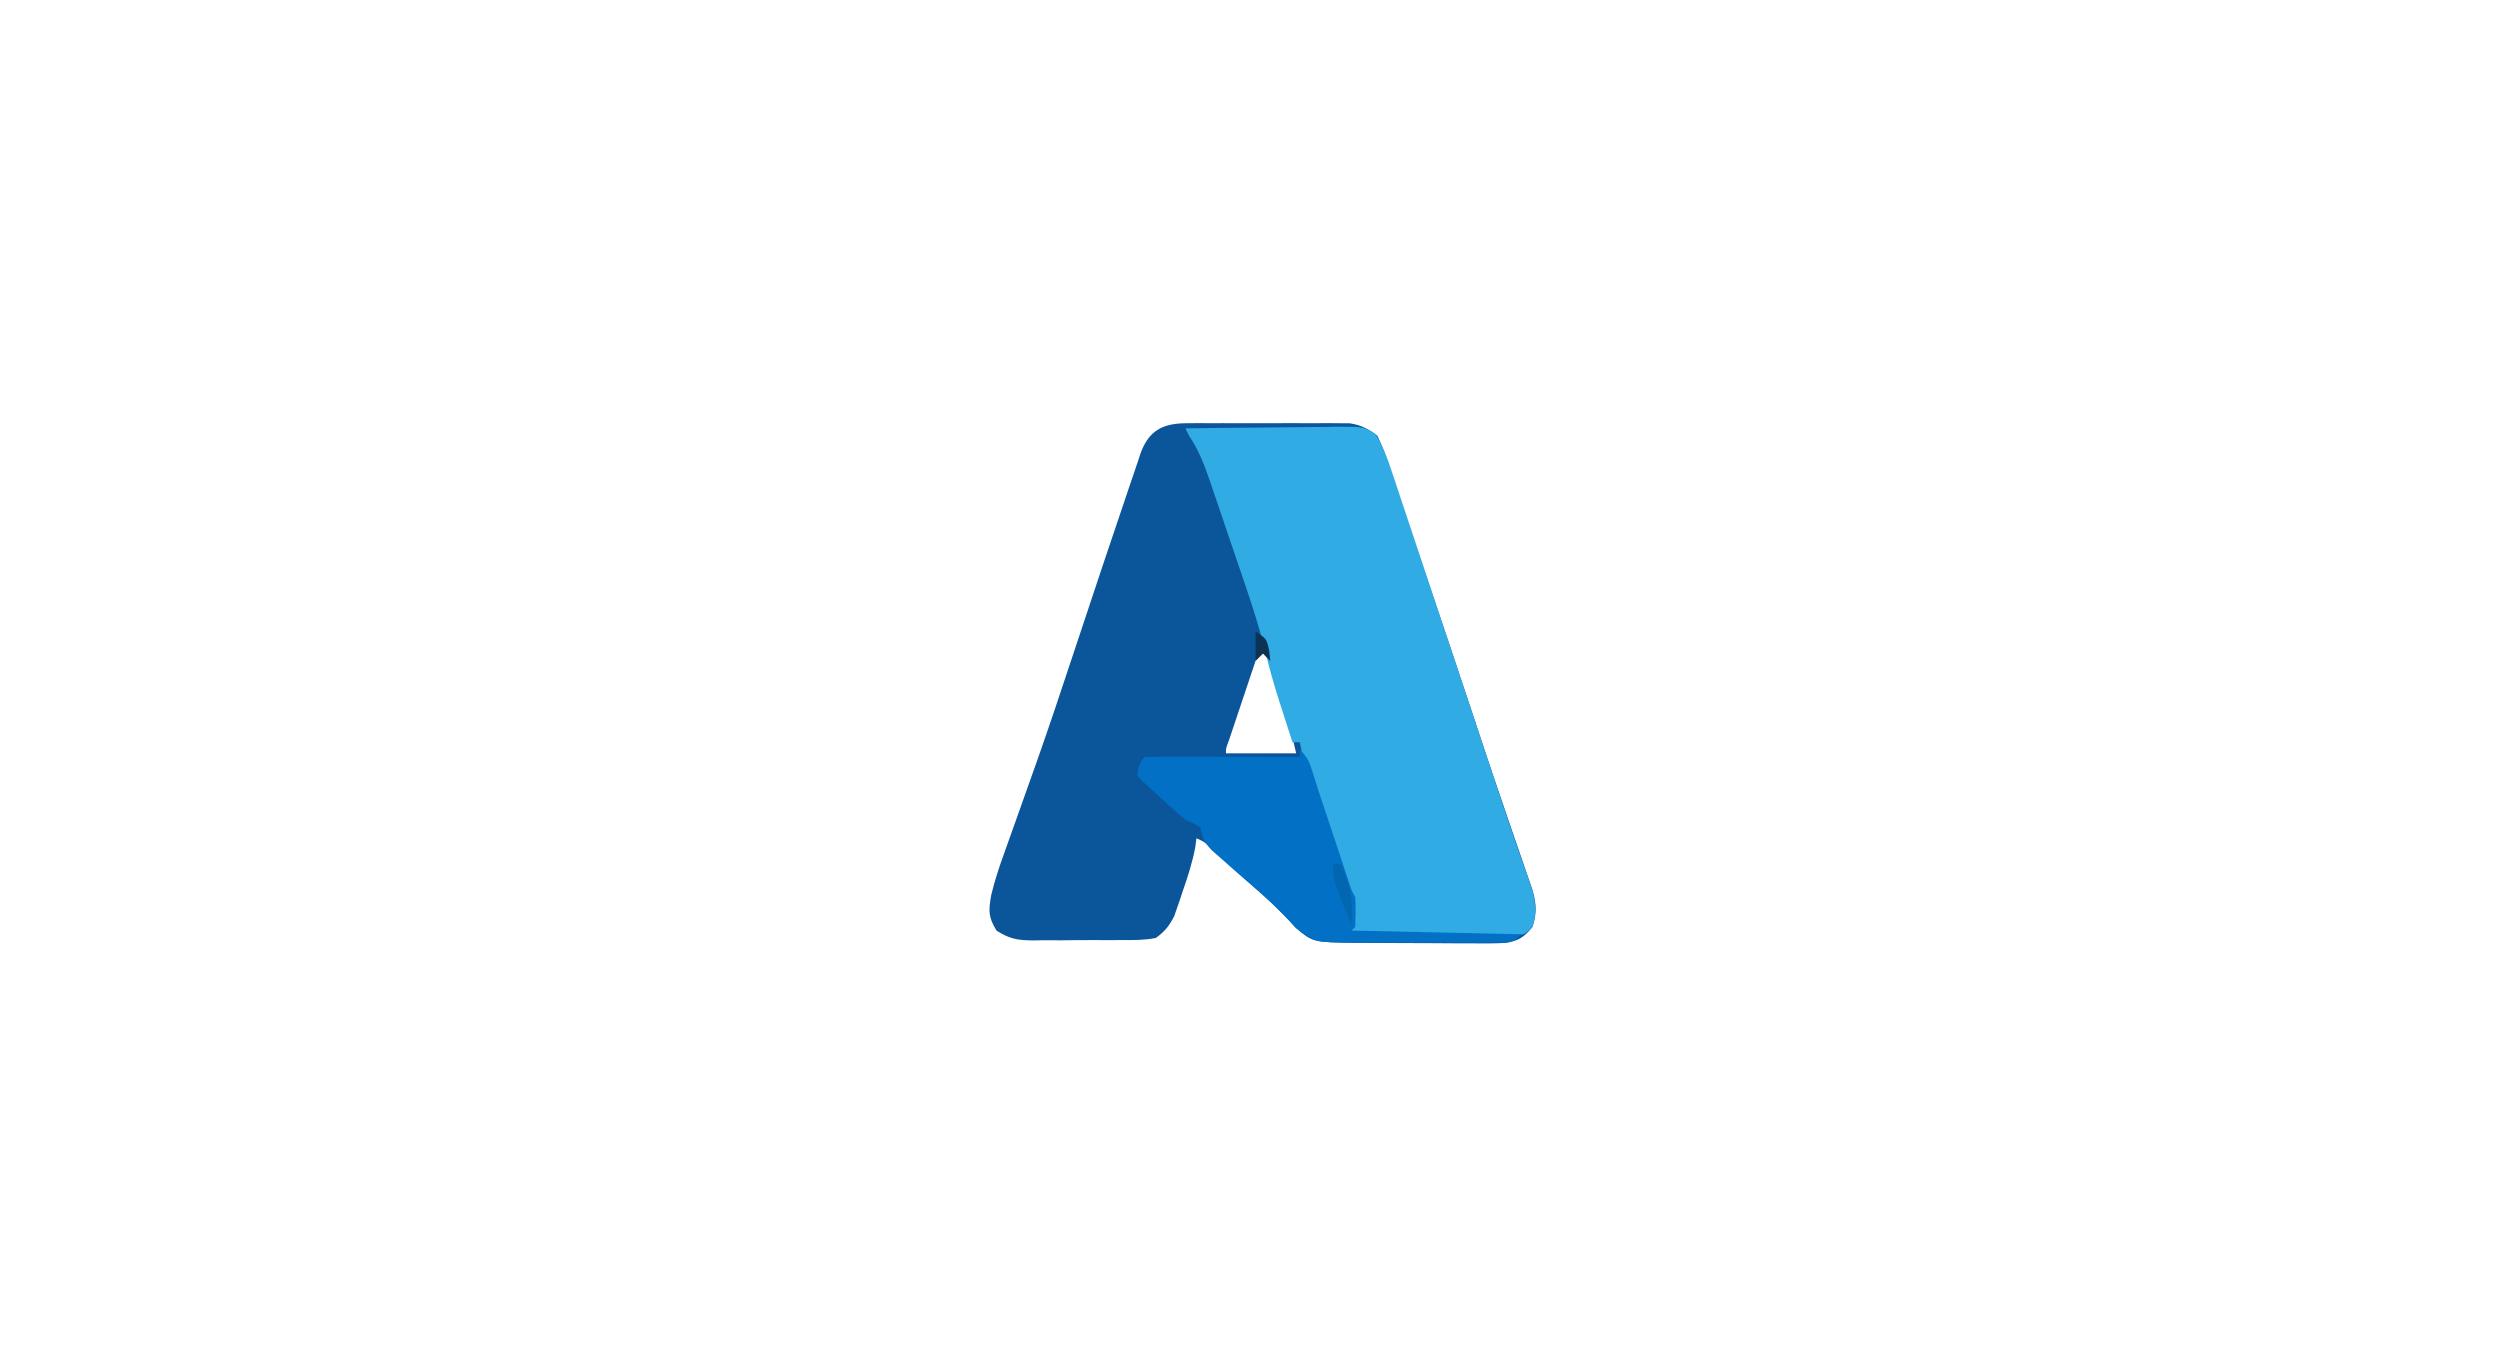
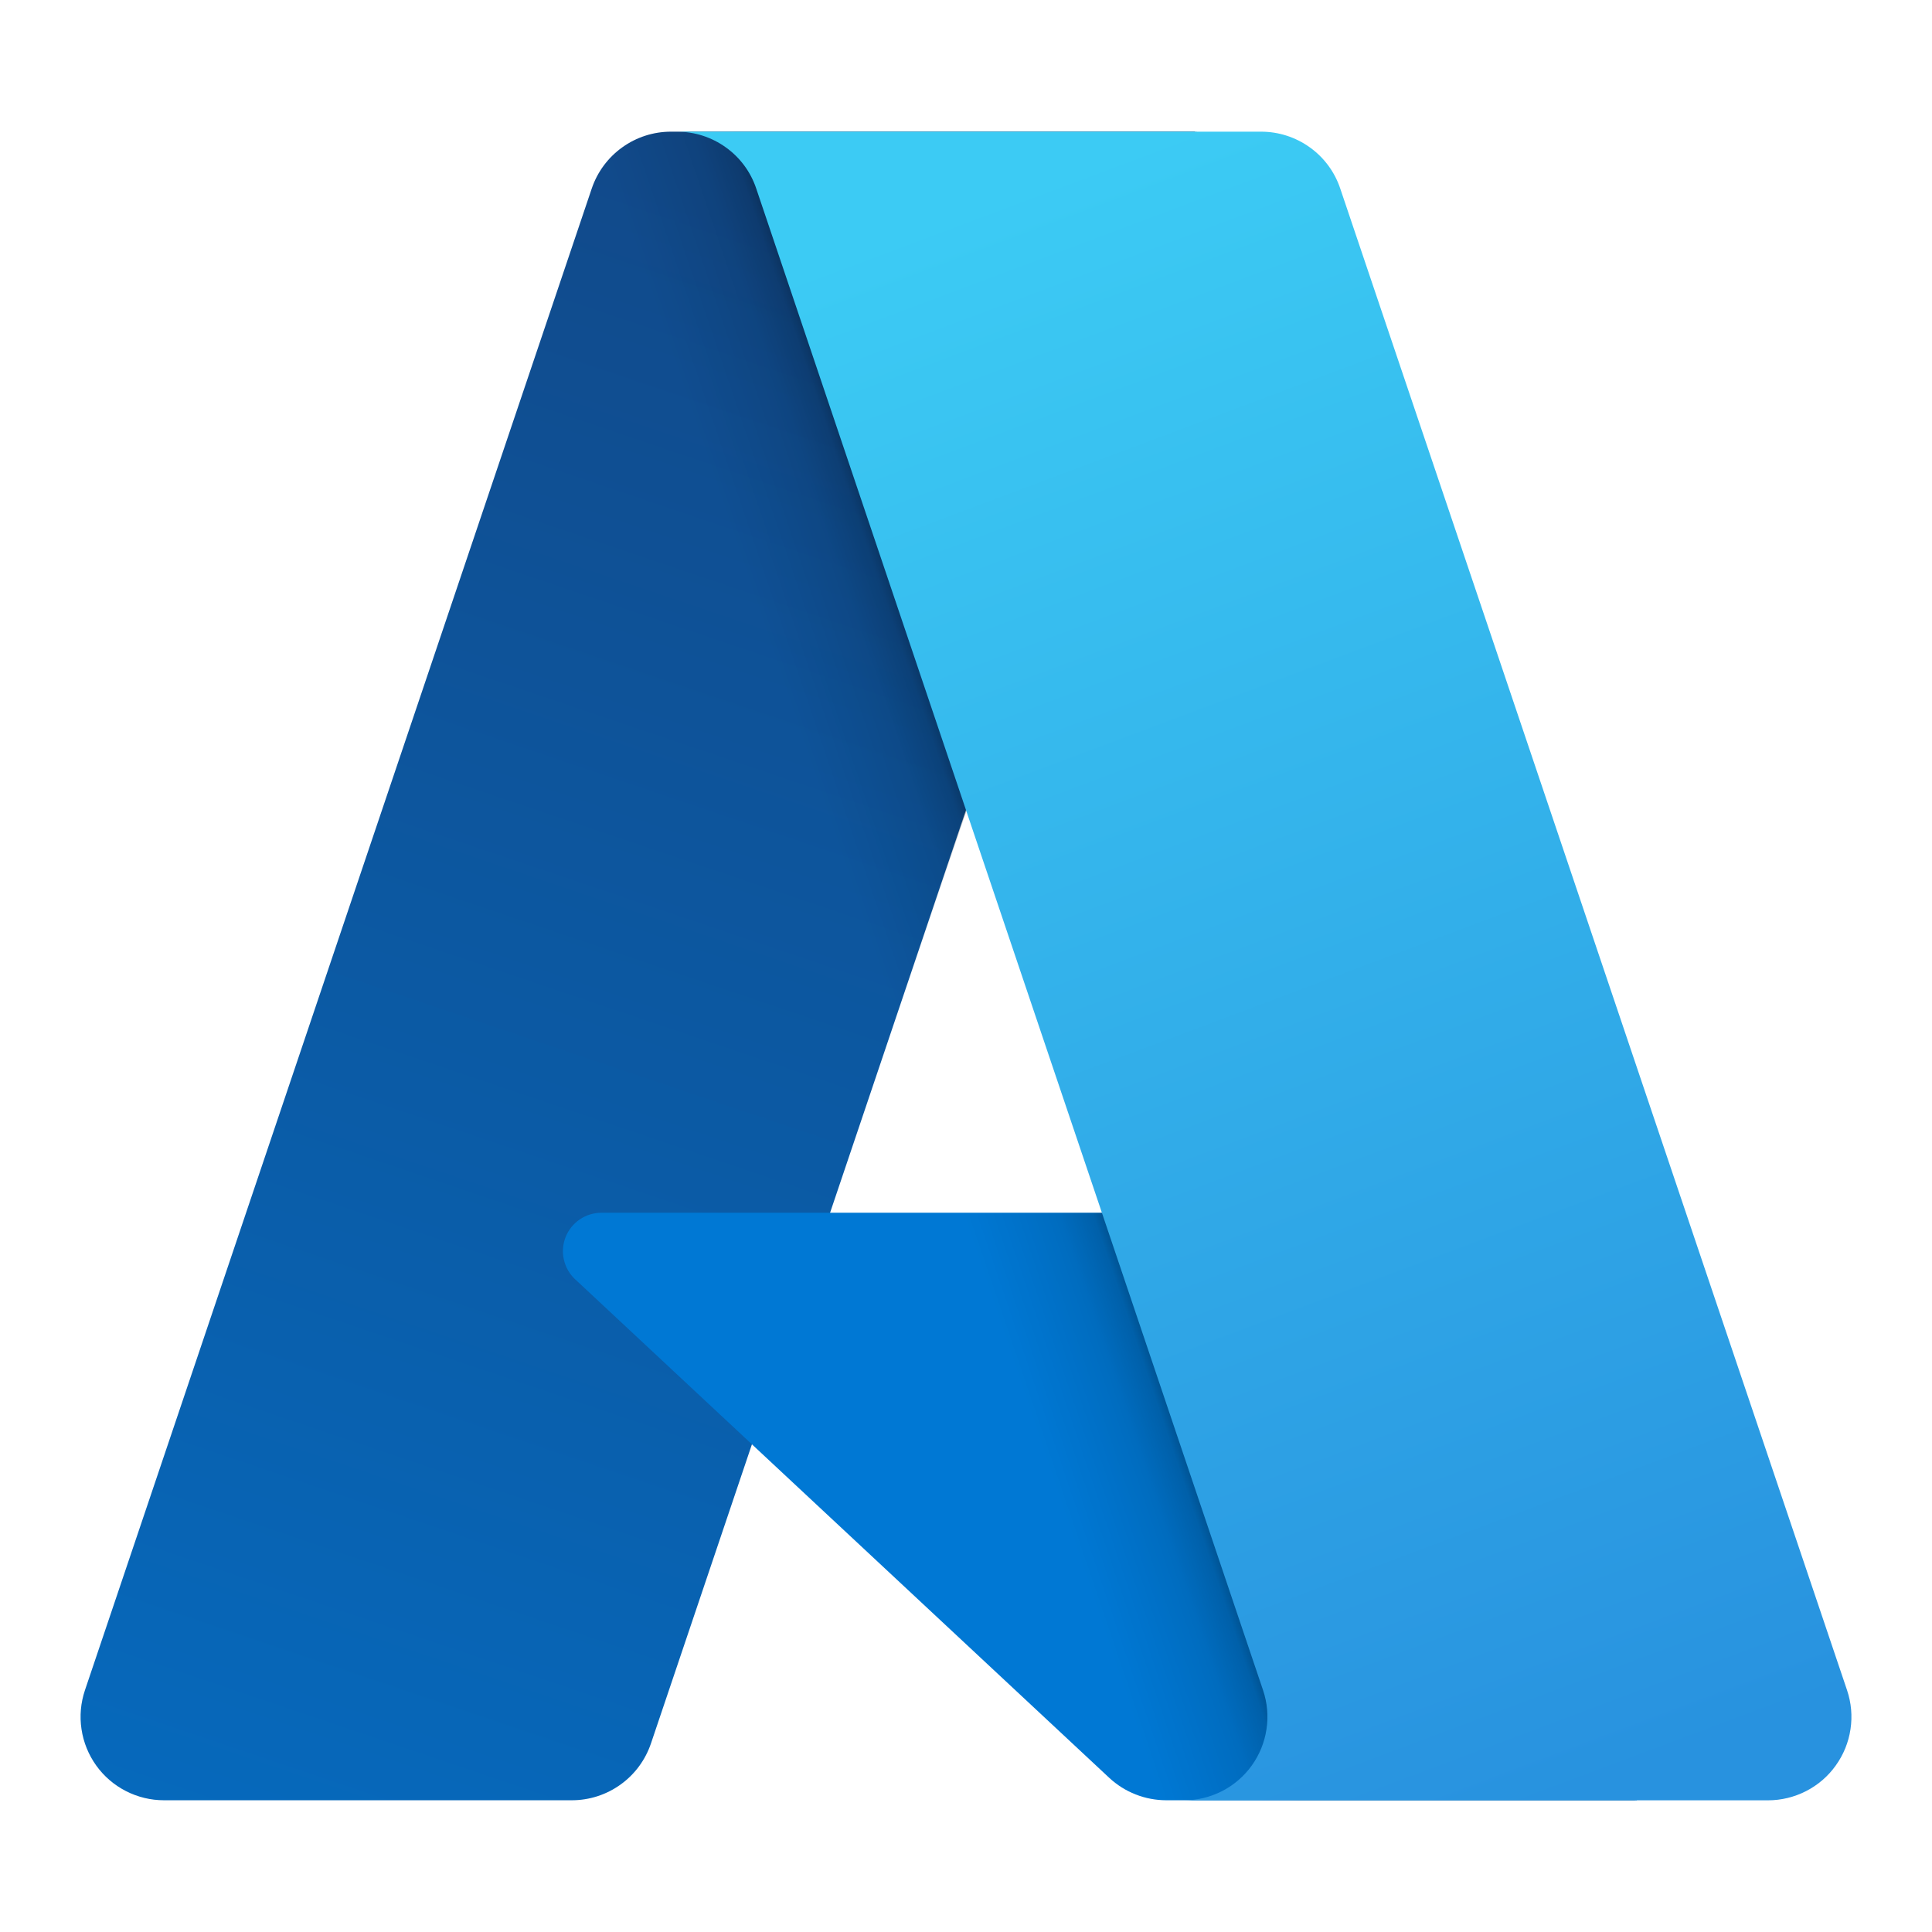
- <svg xmlns="http://www.w3.org/2000/svg" version="1.1" width="677" height="368">
-   <path d="M0 0 C1.025 -0.009 2.049 -0.019 3.105 -0.029 C4.201 -0.023 5.297 -0.017 6.426 -0.01 C7.561 -0.013 8.696 -0.016 9.866 -0.019 C12.263 -0.021 14.66 -0.015 17.058 -0.003 C20.725 0.013 24.391 -0.003 28.059 -0.022 C30.389 -0.02 32.72 -0.016 35.051 -0.01 C36.147 -0.016 37.243 -0.022 38.372 -0.029 C39.396 -0.019 40.421 -0.01 41.477 0 C42.374 0.002 43.272 0.005 44.197 0.007 C47.337 0.478 49.198 1.5 51.738 3.388 C52.945 5.965 53.839 8.27 54.668 10.962 C54.916 11.716 55.165 12.47 55.421 13.246 C55.944 14.833 56.46 16.422 56.97 18.013 C57.935 20.998 58.96 23.96 59.991 26.923 C61.296 30.677 62.578 34.439 63.863 38.201 C64.141 39.012 64.418 39.823 64.704 40.659 C69.285 54.058 73.812 67.475 78.259 80.919 C78.747 82.393 79.235 83.867 79.723 85.341 C79.964 86.071 80.206 86.802 80.455 87.554 C82.046 92.346 83.672 97.125 85.318 101.898 C86.461 105.218 87.595 108.54 88.728 111.863 C89.271 113.448 89.819 115.031 90.373 116.612 C91.138 118.802 91.887 120.996 92.633 123.193 C92.977 124.156 92.977 124.156 93.328 125.139 C94.7 129.25 95.134 132.248 93.738 136.388 C91.561 139.153 89.855 140.225 86.357 140.736 C83.331 140.887 80.334 140.89 77.305 140.849 C76.194 140.848 75.083 140.847 73.939 140.846 C71.593 140.84 69.247 140.825 66.901 140.8 C63.317 140.763 59.734 140.759 56.15 140.759 C53.868 140.749 51.587 140.738 49.305 140.724 C48.236 140.722 47.167 140.72 46.066 140.717 C34.375 140.569 34.375 140.569 29.684 136.689 C29.083 136.033 28.482 135.377 27.863 134.701 C24.7 131.37 21.443 128.317 17.961 125.326 C14.26 122.1 10.668 118.755 7.059 115.427 C4.919 113.372 4.919 113.372 2.738 112.388 C2.631 113.2 2.524 114.012 2.414 114.849 C1.609 119.064 0.34 122.969 -1.074 127.013 C-1.322 127.763 -1.571 128.514 -1.826 129.287 C-2.079 130.014 -2.333 130.741 -2.594 131.49 C-2.818 132.143 -3.042 132.796 -3.273 133.469 C-4.664 136.169 -5.778 137.577 -8.262 139.388 C-11.249 139.99 -14.187 139.973 -17.227 139.955 C-18.532 139.964 -18.532 139.964 -19.864 139.973 C-21.702 139.98 -23.54 139.977 -25.379 139.965 C-28.187 139.951 -30.991 139.985 -33.799 140.023 C-35.587 140.024 -37.376 140.022 -39.164 140.017 C-40.001 140.03 -40.837 140.044 -41.699 140.057 C-45.8 139.992 -47.85 139.648 -51.393 137.411 C-53.682 133.708 -53.575 131.939 -52.837 127.76 C-51.91 123.937 -50.727 120.272 -49.375 116.58 C-49.082 115.752 -48.788 114.925 -48.486 114.073 C-47.854 112.292 -47.217 110.513 -46.577 108.735 C-44.846 103.928 -43.147 99.109 -41.445 94.291 C-41.095 93.3 -40.744 92.31 -40.383 91.29 C-37.139 82.103 -34.05 72.868 -30.997 63.616 C-28.723 56.735 -26.426 49.862 -24.13 42.989 C-23.543 41.229 -22.956 39.469 -22.37 37.709 C-20.615 32.439 -18.841 27.176 -17.041 21.921 C-16.485 20.29 -15.936 18.657 -15.393 17.022 C-14.646 14.774 -13.877 12.536 -13.102 10.298 C-12.888 9.638 -12.673 8.978 -12.453 8.297 C-10.234 2.045 -6.478 0.017 0 0 Z M19.738 61.388 C18.455 65.214 17.173 69.041 15.893 72.869 C15.457 74.172 15.021 75.475 14.583 76.777 C13.957 78.646 13.332 80.515 12.707 82.384 C12.33 83.51 11.953 84.636 11.564 85.796 C10.688 88.094 10.688 88.094 10.738 89.388 C17.008 89.388 23.278 89.388 29.738 89.388 C28.314 82.977 26.802 77.059 24.738 70.888 C24.348 69.674 24.348 69.674 23.949 68.435 C23.273 66.398 22.512 64.39 21.738 62.388 C21.078 62.058 20.418 61.728 19.738 61.388 Z " fill="#0B559B" transform="translate(321.2617,114.6118)" />
-   <path d="M0 0 C6.905 -0.101 13.81 -0.171 20.715 -0.22 C23.065 -0.24 25.414 -0.267 27.763 -0.302 C31.139 -0.35 34.514 -0.373 37.891 -0.391 C38.942 -0.411 39.993 -0.432 41.076 -0.453 C48.265 -0.455 48.265 -0.455 51.519 1.56 C53.435 4.717 54.68 7.943 55.812 11.438 C56.063 12.177 56.313 12.917 56.571 13.679 C57.392 16.116 58.196 18.558 59 21 C59.574 22.713 60.148 24.426 60.724 26.139 C62.207 30.56 63.676 34.986 65.142 39.414 C66.476 43.435 67.822 47.452 69.168 51.469 C71.412 58.173 73.645 64.881 75.872 71.591 C77.706 77.117 79.545 82.641 81.387 88.164 C82.441 91.321 83.492 94.478 84.539 97.637 C86.389 103.212 88.261 108.775 90.211 114.316 C90.547 115.284 90.883 116.251 91.229 117.248 C91.844 119.015 92.47 120.777 93.109 122.535 C94.67 127.048 95.479 130.268 94 135 C92 137 92 137 89.937 137.241 C88.665 137.234 88.665 137.234 87.367 137.227 C86.406 137.227 85.445 137.227 84.455 137.227 C83.415 137.216 82.376 137.206 81.305 137.195 C80.242 137.192 79.18 137.19 78.085 137.187 C74.681 137.176 71.278 137.15 67.875 137.125 C65.572 137.115 63.268 137.106 60.965 137.098 C55.31 137.076 49.655 137.042 44 137 C44.33 136.34 44.66 135.68 45 135 C45.396 129.053 44.703 126.368 42 121 C41.074 118.281 40.321 115.52 39.562 112.75 C37.96 107.077 36.153 101.659 33.848 96.227 C32.454 92.566 31.743 88.84 31 85 C30.34 85 29.68 85 29 85 C28.058 82.085 27.121 79.168 26.188 76.25 C25.926 75.444 25.665 74.639 25.396 73.809 C23.978 69.359 22.713 64.915 21.63 60.372 C20.144 54.379 18.31 48.562 16.312 42.723 C15.969 41.708 15.625 40.694 15.271 39.649 C14.55 37.528 13.828 35.408 13.103 33.289 C11.995 30.049 10.9 26.805 9.805 23.561 C9.1 21.489 8.394 19.418 7.688 17.348 C7.2 15.901 7.2 15.901 6.702 14.425 C5.168 9.967 3.653 5.939 1 2 C0.67 1.34 0.34 0.68 0 0 Z " fill="#31ABE4" transform="translate(321,116)" />
-   <path d="M0 0 C2.137 2.137 2.556 3.239 3.438 6.062 C3.694 6.868 3.951 7.674 4.215 8.504 C4.603 9.739 4.603 9.739 5 11 C5.497 12.501 5.997 14.001 6.5 15.5 C7.5 18.5 8.5 21.5 9.5 24.5 C9.745 25.233 9.99 25.967 10.242 26.723 C10.771 28.313 11.297 29.904 11.82 31.496 C12.219 32.705 12.219 32.705 12.625 33.938 C12.865 34.668 13.105 35.399 13.352 36.152 C13.977 38.06 13.977 38.06 15 40 C15.187 42.69 15.086 45.297 15 48 C14.67 48.33 14.34 48.66 14 49 C29.18 49.33 44.36 49.66 60 50 C57.485 52.515 56.663 52.253 53.187 52.259 C52.185 52.265 51.183 52.271 50.152 52.278 C49.065 52.274 47.979 52.27 46.859 52.266 C45.744 52.268 44.629 52.269 43.481 52.271 C41.117 52.273 38.753 52.269 36.389 52.261 C32.779 52.25 29.169 52.261 25.559 52.273 C23.263 52.272 20.967 52.27 18.672 52.266 C17.594 52.27 16.515 52.274 15.404 52.278 C3.666 52.205 3.666 52.205 -1.055 48.301 C-1.655 47.645 -2.256 46.989 -2.875 46.312 C-5.434 43.618 -7.996 41.05 -10.812 38.625 C-11.46 38.064 -12.107 37.504 -12.773 36.926 C-14.487 35.444 -16.2 33.962 -17.914 32.48 C-18.922 31.592 -19.93 30.702 -20.938 29.812 C-22.343 28.585 -22.343 28.585 -23.777 27.332 C-26.057 24.94 -26.277 24.043 -27 21 C-28.804 19.965 -28.804 19.965 -31 19 C-32.725 17.564 -34.41 16.081 -36.062 14.562 C-36.92 13.78 -37.777 12.998 -38.66 12.191 C-39.432 11.468 -40.204 10.745 -41 10 C-41.602 9.455 -42.204 8.909 -42.824 8.348 C-43.212 7.903 -43.6 7.458 -44 7 C-43.749 4.863 -43.541 3.541 -42 2 C-38.897 1.911 -35.817 1.885 -32.715 1.902 C-31.784 1.904 -30.853 1.905 -29.894 1.907 C-26.909 1.912 -23.923 1.925 -20.938 1.938 C-18.919 1.943 -16.9 1.947 -14.881 1.951 C-9.921 1.962 -4.96 1.979 0 2 C0 1.34 0 0.68 0 0 Z " fill="#0270C5" transform="translate(352,203)" />
-   <path d="M0 0 C0.66 0 1.32 0 2 0 C4.835 5.552 5.38 9.801 5 16 C3.535 13.204 2.378 10.43 1.375 7.438 C1.115 6.673 0.854 5.909 0.586 5.121 C0 3 0 3 0 0 Z " fill="#0366B1" transform="translate(361,234)" />
-   <path d="M0 0 C3 2 3 2 3.688 5.125 C3.842 6.548 3.842 6.548 4 8 C3.34 7.34 2.68 6.68 2 6 C1.34 6.66 0.68 7.32 0 8 C0 5.36 0 2.72 0 0 Z " fill="#0E3252" transform="translate(340,171)" />
+ <svg xmlns="http://www.w3.org/2000/svg" width="32" height="32" viewBox="0 0 32 32" fill="none">
+   <path d="M11.113 2.181H19.792L10.782 28.877C10.689 29.151 10.513 29.39 10.278 29.558C10.043 29.727 9.761 29.818 9.471 29.818H2.716C2.497 29.818 2.281 29.766 2.086 29.666C1.89 29.566 1.722 29.421 1.594 29.243C1.466 29.064 1.382 28.858 1.35 28.641C1.317 28.424 1.337 28.203 1.407 27.995L9.801 3.123C9.894 2.848 10.07 2.61 10.306 2.441C10.541 2.272 10.823 2.181 11.113 2.181Z" fill="url(#paint0_linear_44_12)" />
+   <path d="M23.725 20.087H9.962C9.834 20.087 9.709 20.125 9.603 20.197C9.497 20.269 9.415 20.371 9.368 20.49C9.321 20.609 9.311 20.74 9.34 20.865C9.368 20.989 9.433 21.103 9.527 21.19L18.371 29.445C18.628 29.685 18.967 29.818 19.319 29.818H27.113L23.725 20.087Z" fill="#0078D4" />
+   <path d="M11.113 2.181C10.82 2.18 10.534 2.273 10.298 2.445C10.062 2.618 9.886 2.862 9.798 3.141L1.417 27.972C1.343 28.181 1.319 28.404 1.349 28.624C1.379 28.844 1.461 29.053 1.589 29.234C1.717 29.415 1.886 29.563 2.083 29.664C2.28 29.766 2.498 29.819 2.72 29.818H9.649C9.907 29.772 10.148 29.659 10.348 29.489C10.548 29.319 10.699 29.099 10.786 28.852L12.457 23.926L18.427 29.494C18.677 29.701 18.991 29.816 19.316 29.818H27.08L23.675 20.087L13.748 20.089L19.823 2.181H11.113Z" fill="url(#paint1_linear_44_12)" />
+   <path d="M22.198 3.121C22.106 2.847 21.93 2.609 21.695 2.441C21.46 2.272 21.178 2.181 20.889 2.181H11.216C11.505 2.181 11.787 2.272 12.022 2.441C12.257 2.609 12.433 2.847 12.525 3.121L20.92 27.995C20.99 28.203 21.01 28.424 20.977 28.641C20.945 28.858 20.861 29.064 20.733 29.243C20.605 29.421 20.437 29.566 20.242 29.666C20.046 29.766 19.83 29.819 19.611 29.819H29.284C29.503 29.819 29.72 29.766 29.915 29.666C30.11 29.566 30.279 29.421 30.406 29.242C30.534 29.064 30.618 28.858 30.65 28.641C30.683 28.424 30.663 28.203 30.593 27.995L22.198 3.121Z" fill="url(#paint2_linear_44_12)" />
+   <defs>
+     <linearGradient id="paint0_linear_44_12" x1="14.276" y1="4.229" x2="5.262" y2="30.858" gradientUnits="userSpaceOnUse">
+       <stop stop-color="#114A8B" />
+       <stop offset="1" stop-color="#0669BC" />
+     </linearGradient>
+     <linearGradient id="paint1_linear_44_12" x1="17.092" y1="16.639" x2="15.007" y2="17.344" gradientUnits="userSpaceOnUse">
+       <stop stop-opacity="0.3" />
+       <stop offset="0.071" stop-opacity="0.2" />
+       <stop offset="0.321" stop-opacity="0.1" />
+       <stop offset="0.623" stop-opacity="0.05" />
+       <stop offset="1" stop-opacity="0" />
+     </linearGradient>
+     <linearGradient id="paint2_linear_44_12" x1="15.945" y1="3.453" x2="25.839" y2="29.813" gradientUnits="userSpaceOnUse">
+       <stop stop-color="#3CCBF4" />
+       <stop offset="1" stop-color="#2892DF" />
+     </linearGradient>
+   </defs>
</svg>
